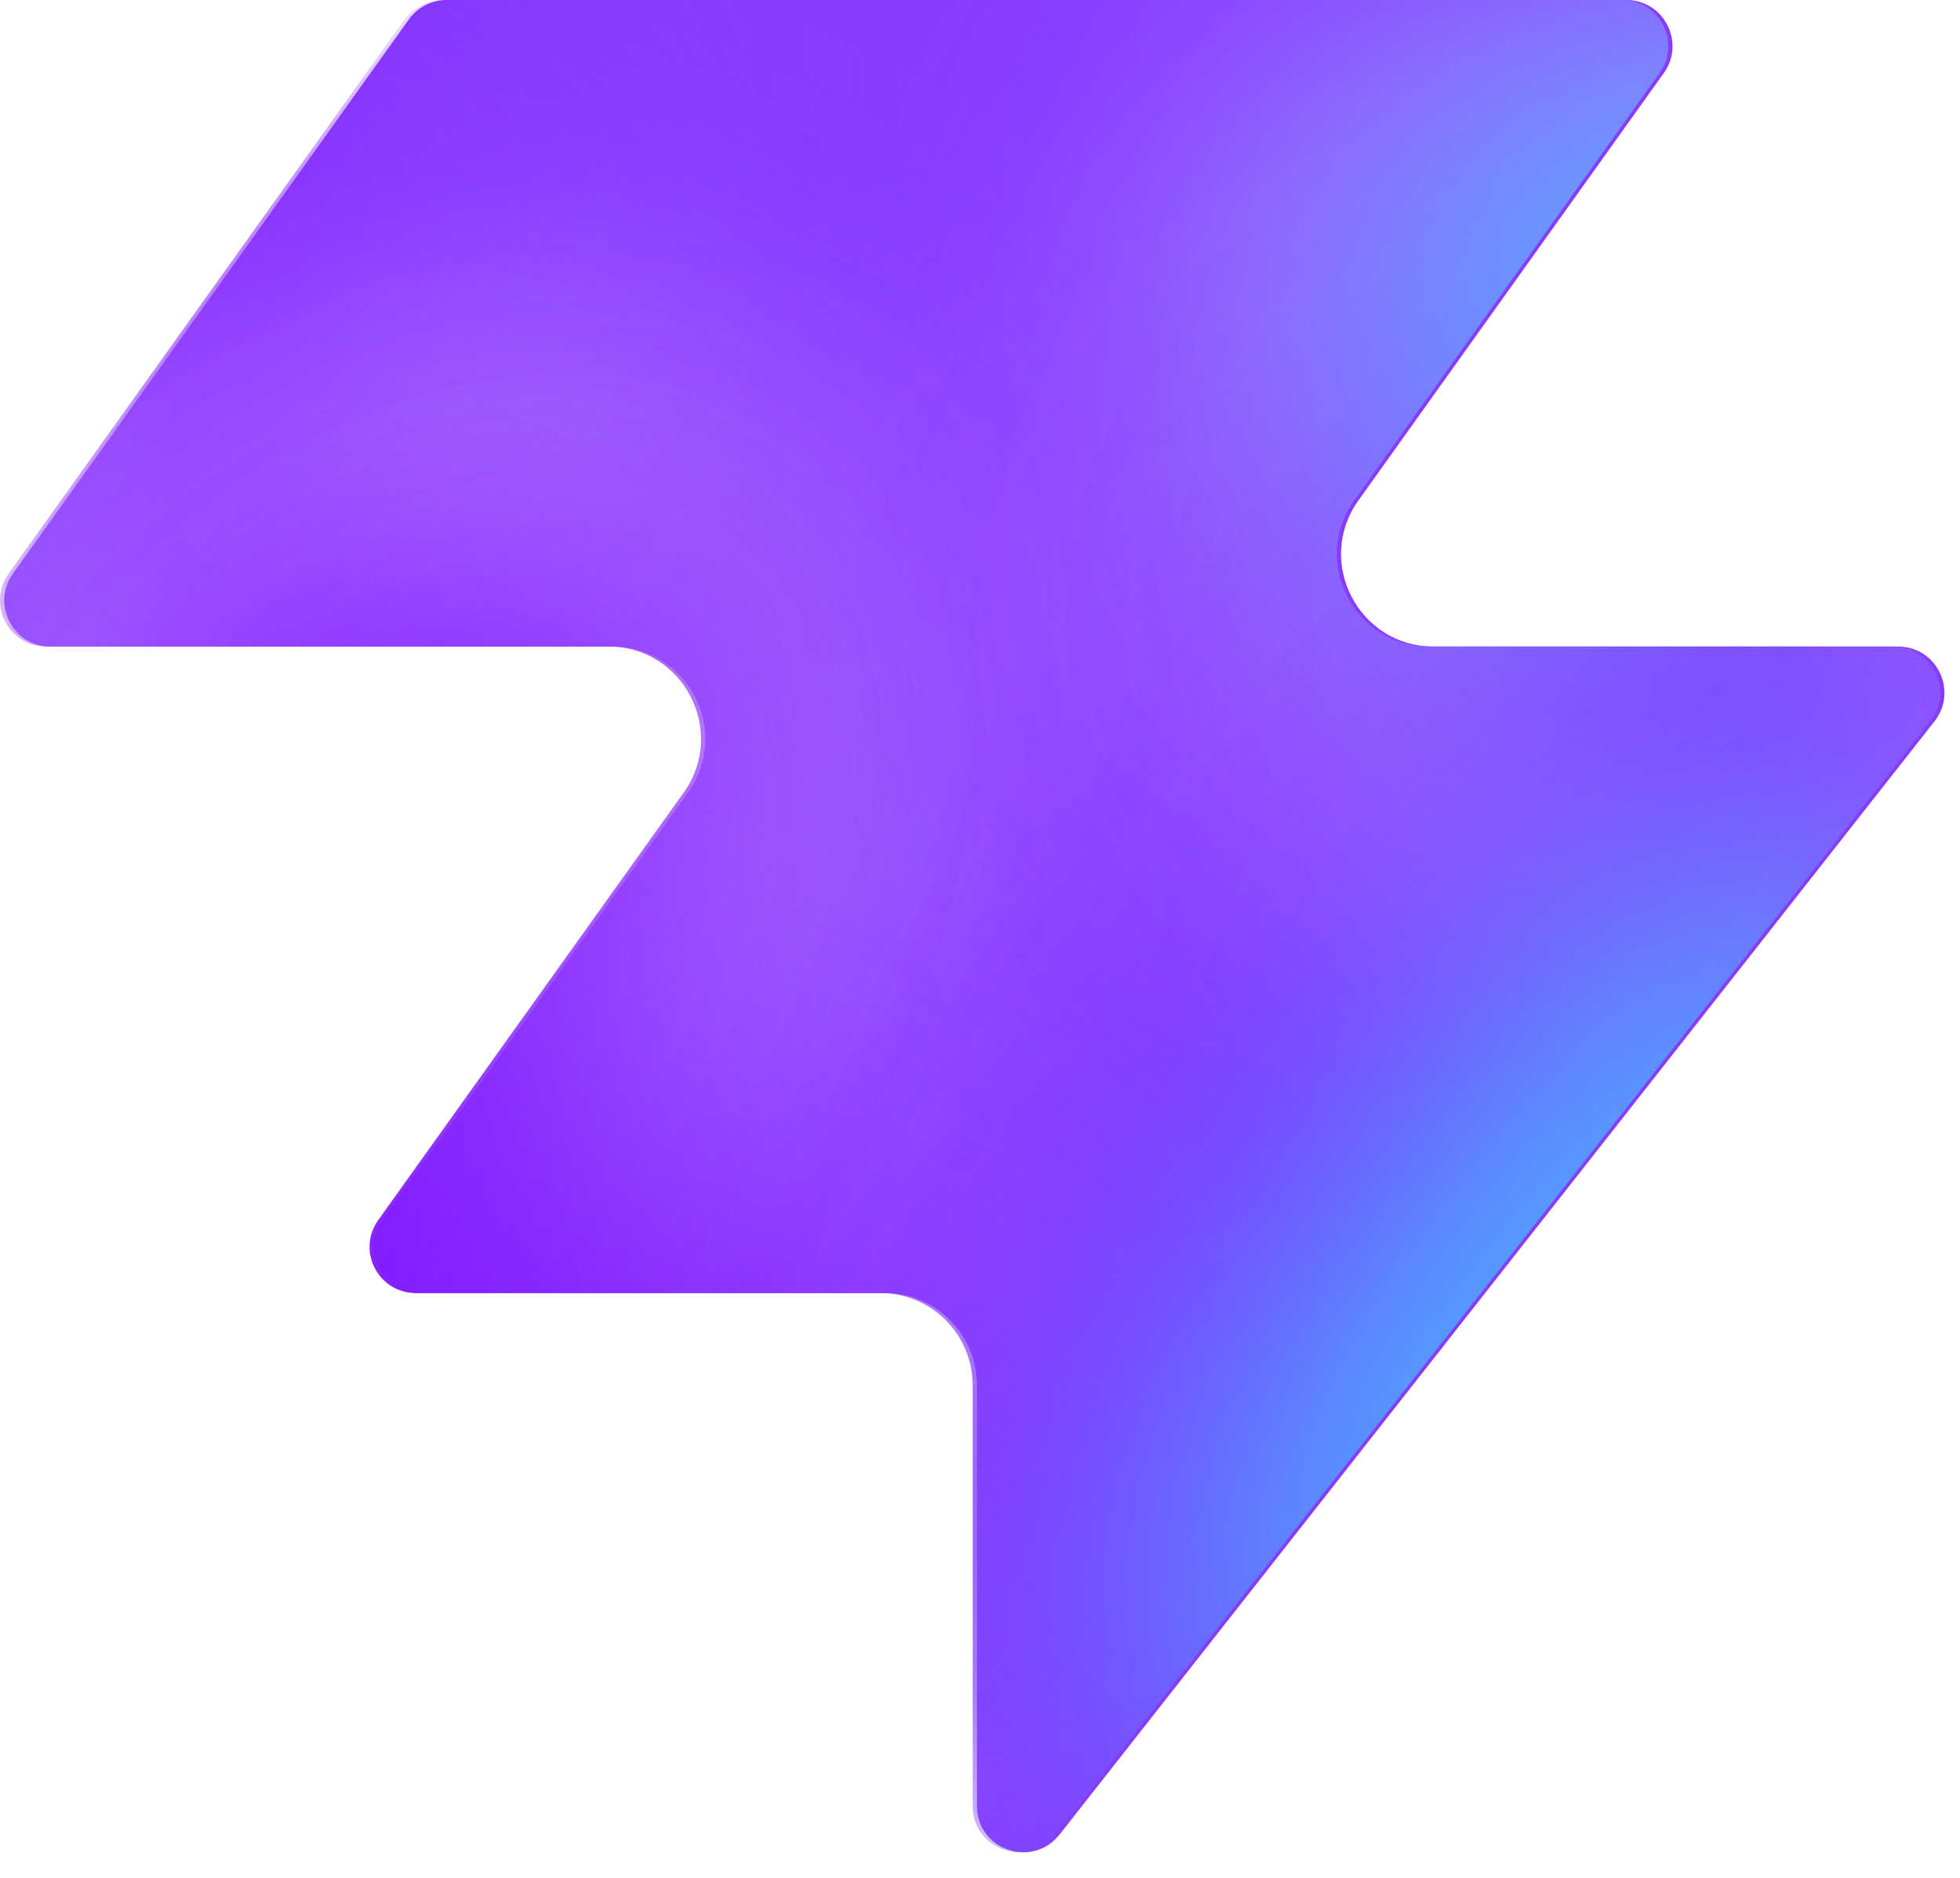
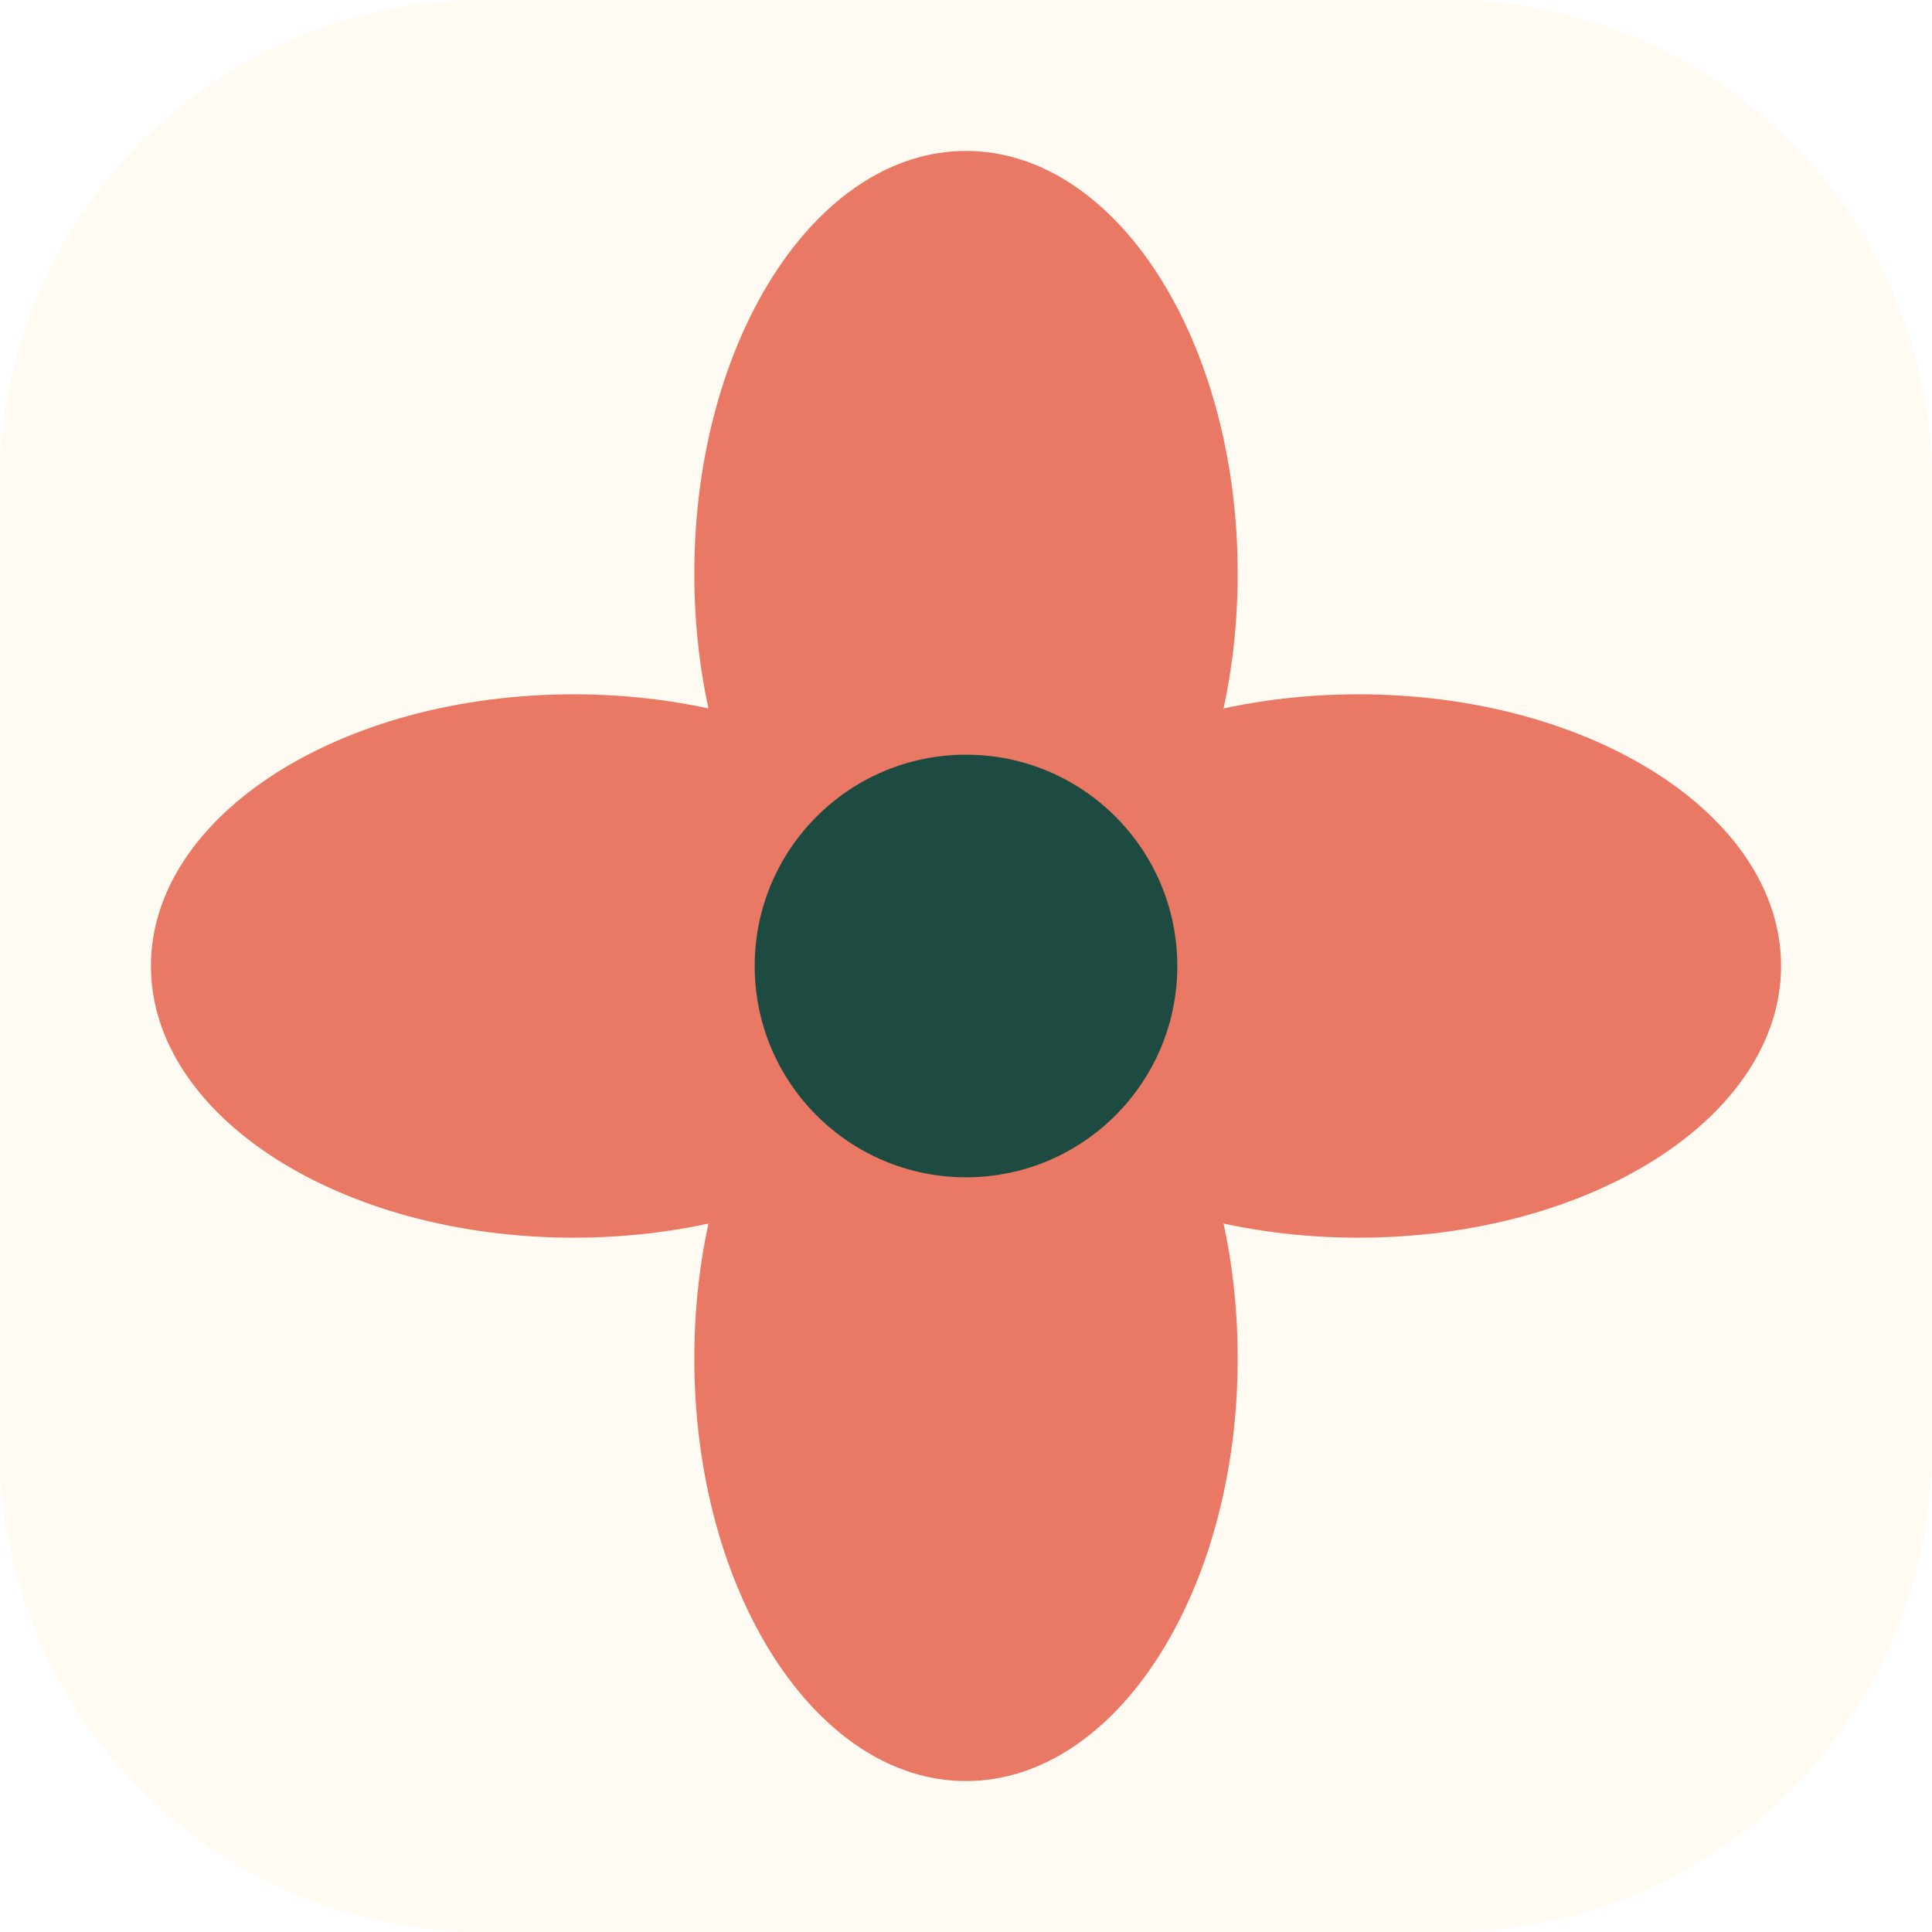
- <svg xmlns="http://www.w3.org/2000/svg" width="48" height="46" fill="none" viewBox="0 0 48 46">
-   <path fill="#863bff" d="M25.946 44.938c-.664.845-2.021.375-2.021-.698V33.937a2.26 2.26 0 0 0-2.262-2.262H10.287c-.92 0-1.456-1.04-.92-1.788l7.48-10.471c1.07-1.497 0-3.578-1.842-3.578H1.237c-.92 0-1.456-1.04-.92-1.788L10.013.474c.214-.297.556-.474.92-.474h28.894c.92 0 1.456 1.04.92 1.788l-7.48 10.471c-1.07 1.498 0 3.579 1.842 3.579h11.377c.943 0 1.473 1.088.89 1.83L25.947 44.94z" style="fill:#863bff;fill:color(display-p3 .525 .23 1);fill-opacity:1" />
-   <mask id="a" width="48" height="46" x="0" y="0" maskUnits="userSpaceOnUse" style="mask-type:alpha">
-     <path fill="#000" d="M25.842 44.938c-.664.844-2.021.375-2.021-.698V33.937a2.26 2.26 0 0 0-2.262-2.262H10.183c-.92 0-1.456-1.04-.92-1.788l7.48-10.471c1.07-1.498 0-3.579-1.842-3.579H1.133c-.92 0-1.456-1.04-.92-1.787L9.91.473c.214-.297.556-.474.92-.474h28.894c.92 0 1.456 1.04.92 1.788l-7.48 10.471c-1.07 1.498 0 3.578 1.842 3.578h11.377c.943 0 1.473 1.088.89 1.832L25.843 44.94z" style="fill:#000;fill-opacity:1" />
-   </mask>
-   <g mask="url(#a)">
-     <g filter="url(#b)">
-       <ellipse cx="5.508" cy="14.704" fill="#ede6ff" rx="5.508" ry="14.704" style="fill:#ede6ff;fill:color(display-p3 .927 .903 1);fill-opacity:1" transform="matrix(.00324 1 1 -.00324 -4.47 31.516)" />
-     </g>
-     <g filter="url(#c)">
-       <ellipse cx="10.399" cy="29.851" fill="#ede6ff" rx="10.399" ry="29.851" style="fill:#ede6ff;fill:color(display-p3 .927 .903 1);fill-opacity:1" transform="matrix(.00324 1 1 -.00324 -39.328 7.883)" />
-     </g>
-     <g filter="url(#d)">
-       <ellipse cx="5.508" cy="30.487" fill="#7e14ff" rx="5.508" ry="30.487" style="fill:#7e14ff;fill:color(display-p3 .492 .077 1);fill-opacity:1" transform="rotate(89.814 -25.913 -14.639)scale(1 -1)" />
-     </g>
-     <g filter="url(#e)">
-       <ellipse cx="5.508" cy="30.599" fill="#7e14ff" rx="5.508" ry="30.599" style="fill:#7e14ff;fill:color(display-p3 .492 .077 1);fill-opacity:1" transform="rotate(89.814 -32.644 -3.334)scale(1 -1)" />
-     </g>
-     <g filter="url(#f)">
-       <ellipse cx="5.508" cy="30.599" fill="#7e14ff" rx="5.508" ry="30.599" style="fill:#7e14ff;fill:color(display-p3 .492 .077 1);fill-opacity:1" transform="matrix(.00324 1 1 -.00324 -34.34 30.47)" />
-     </g>
-     <g filter="url(#g)">
-       <ellipse cx="14.072" cy="22.078" fill="#ede6ff" rx="14.072" ry="22.078" style="fill:#ede6ff;fill:color(display-p3 .927 .903 1);fill-opacity:1" transform="rotate(93.35 24.506 48.493)scale(-1 1)" />
-     </g>
-     <g filter="url(#h)">
-       <ellipse cx="3.47" cy="21.501" fill="#7e14ff" rx="3.47" ry="21.501" style="fill:#7e14ff;fill:color(display-p3 .492 .077 1);fill-opacity:1" transform="rotate(89.009 28.708 47.59)scale(-1 1)" />
-     </g>
-     <g filter="url(#i)">
-       <ellipse cx="3.47" cy="21.501" fill="#7e14ff" rx="3.47" ry="21.501" style="fill:#7e14ff;fill:color(display-p3 .492 .077 1);fill-opacity:1" transform="rotate(89.009 28.708 47.59)scale(-1 1)" />
-     </g>
-     <g filter="url(#j)">
-       <ellipse cx=".387" cy="8.972" fill="#7e14ff" rx="4.407" ry="29.108" style="fill:#7e14ff;fill:color(display-p3 .492 .077 1);fill-opacity:1" transform="rotate(39.51 .387 8.972)" />
-     </g>
-     <g filter="url(#k)">
-       <ellipse cx="47.523" cy="-6.092" fill="#7e14ff" rx="4.407" ry="29.108" style="fill:#7e14ff;fill:color(display-p3 .492 .077 1);fill-opacity:1" transform="rotate(37.892 47.523 -6.092)" />
-     </g>
-     <g filter="url(#l)">
-       <ellipse cx="41.412" cy="6.333" fill="#47bfff" rx="5.971" ry="9.665" style="fill:#47bfff;fill:color(display-p3 .28 .748 1);fill-opacity:1" transform="rotate(37.892 41.412 6.333)" />
-     </g>
-     <g filter="url(#m)">
-       <ellipse cx="-1.879" cy="38.332" fill="#7e14ff" rx="4.407" ry="29.108" style="fill:#7e14ff;fill:color(display-p3 .492 .077 1);fill-opacity:1" transform="rotate(37.892 -1.88 38.332)" />
-     </g>
-     <g filter="url(#n)">
-       <ellipse cx="-1.879" cy="38.332" fill="#7e14ff" rx="4.407" ry="29.108" style="fill:#7e14ff;fill:color(display-p3 .492 .077 1);fill-opacity:1" transform="rotate(37.892 -1.88 38.332)" />
-     </g>
-     <g filter="url(#o)">
-       <ellipse cx="35.651" cy="29.907" fill="#7e14ff" rx="4.407" ry="29.108" style="fill:#7e14ff;fill:color(display-p3 .492 .077 1);fill-opacity:1" transform="rotate(37.892 35.651 29.907)" />
-     </g>
-     <g filter="url(#p)">
-       <ellipse cx="38.418" cy="32.4" fill="#47bfff" rx="5.971" ry="15.297" style="fill:#47bfff;fill:color(display-p3 .28 .748 1);fill-opacity:1" transform="rotate(37.892 38.418 32.4)" />
-     </g>
+ <svg xmlns="http://www.w3.org/2000/svg" viewBox="0 0 64 64">
+   <rect width="64" height="64" rx="16" fill="#fffaf2" />
+   <g fill="#e97964" transform="translate(32 32)">
+     <ellipse cx="0" cy="-13" rx="9" ry="14" />
+     <ellipse cx="13" cy="0" rx="14" ry="9" />
+     <ellipse cx="0" cy="13" rx="9" ry="14" />
+     <ellipse cx="-13" cy="0" rx="14" ry="9" />
  </g>
-   <defs>
-     <filter id="b" width="60.045" height="41.654" x="-19.77" y="16.149" color-interpolation-filters="sRGB" filterUnits="userSpaceOnUse">
-       <feFlood flood-opacity="0" result="BackgroundImageFix" />
-       <feBlend in="SourceGraphic" in2="BackgroundImageFix" result="shape" />
-       <feGaussianBlur result="effect1_foregroundBlur_2002_17158" stdDeviation="7.659" />
-     </filter>
-     <filter id="c" width="90.34" height="51.437" x="-54.613" y="-7.533" color-interpolation-filters="sRGB" filterUnits="userSpaceOnUse">
-       <feFlood flood-opacity="0" result="BackgroundImageFix" />
-       <feBlend in="SourceGraphic" in2="BackgroundImageFix" result="shape" />
-       <feGaussianBlur result="effect1_foregroundBlur_2002_17158" stdDeviation="7.659" />
-     </filter>
-     <filter id="d" width="79.355" height="29.4" x="-49.64" y="2.03" color-interpolation-filters="sRGB" filterUnits="userSpaceOnUse">
-       <feFlood flood-opacity="0" result="BackgroundImageFix" />
-       <feBlend in="SourceGraphic" in2="BackgroundImageFix" result="shape" />
-       <feGaussianBlur result="effect1_foregroundBlur_2002_17158" stdDeviation="4.596" />
-     </filter>
-     <filter id="e" width="79.579" height="29.4" x="-45.045" y="20.029" color-interpolation-filters="sRGB" filterUnits="userSpaceOnUse">
-       <feFlood flood-opacity="0" result="BackgroundImageFix" />
-       <feBlend in="SourceGraphic" in2="BackgroundImageFix" result="shape" />
-       <feGaussianBlur result="effect1_foregroundBlur_2002_17158" stdDeviation="4.596" />
-     </filter>
-     <filter id="f" width="79.579" height="29.4" x="-43.513" y="21.178" color-interpolation-filters="sRGB" filterUnits="userSpaceOnUse">
-       <feFlood flood-opacity="0" result="BackgroundImageFix" />
-       <feBlend in="SourceGraphic" in2="BackgroundImageFix" result="shape" />
-       <feGaussianBlur result="effect1_foregroundBlur_2002_17158" stdDeviation="4.596" />
-     </filter>
-     <filter id="g" width="74.749" height="58.852" x="15.756" y="-17.901" color-interpolation-filters="sRGB" filterUnits="userSpaceOnUse">
-       <feFlood flood-opacity="0" result="BackgroundImageFix" />
-       <feBlend in="SourceGraphic" in2="BackgroundImageFix" result="shape" />
-       <feGaussianBlur result="effect1_foregroundBlur_2002_17158" stdDeviation="7.659" />
-     </filter>
-     <filter id="h" width="61.377" height="25.362" x="23.548" y="2.284" color-interpolation-filters="sRGB" filterUnits="userSpaceOnUse">
-       <feFlood flood-opacity="0" result="BackgroundImageFix" />
-       <feBlend in="SourceGraphic" in2="BackgroundImageFix" result="shape" />
-       <feGaussianBlur result="effect1_foregroundBlur_2002_17158" stdDeviation="4.596" />
-     </filter>
-     <filter id="i" width="61.377" height="25.362" x="23.548" y="2.284" color-interpolation-filters="sRGB" filterUnits="userSpaceOnUse">
-       <feFlood flood-opacity="0" result="BackgroundImageFix" />
-       <feBlend in="SourceGraphic" in2="BackgroundImageFix" result="shape" />
-       <feGaussianBlur result="effect1_foregroundBlur_2002_17158" stdDeviation="4.596" />
-     </filter>
-     <filter id="j" width="56.045" height="63.649" x="-27.636" y="-22.853" color-interpolation-filters="sRGB" filterUnits="userSpaceOnUse">
-       <feFlood flood-opacity="0" result="BackgroundImageFix" />
-       <feBlend in="SourceGraphic" in2="BackgroundImageFix" result="shape" />
-       <feGaussianBlur result="effect1_foregroundBlur_2002_17158" stdDeviation="4.596" />
-     </filter>
-     <filter id="k" width="54.814" height="64.646" x="20.116" y="-38.415" color-interpolation-filters="sRGB" filterUnits="userSpaceOnUse">
-       <feFlood flood-opacity="0" result="BackgroundImageFix" />
-       <feBlend in="SourceGraphic" in2="BackgroundImageFix" result="shape" />
-       <feGaussianBlur result="effect1_foregroundBlur_2002_17158" stdDeviation="4.596" />
-     </filter>
-     <filter id="l" width="33.541" height="35.313" x="24.641" y="-11.323" color-interpolation-filters="sRGB" filterUnits="userSpaceOnUse">
-       <feFlood flood-opacity="0" result="BackgroundImageFix" />
-       <feBlend in="SourceGraphic" in2="BackgroundImageFix" result="shape" />
-       <feGaussianBlur result="effect1_foregroundBlur_2002_17158" stdDeviation="4.596" />
-     </filter>
-     <filter id="m" width="54.814" height="64.646" x="-29.286" y="6.009" color-interpolation-filters="sRGB" filterUnits="userSpaceOnUse">
-       <feFlood flood-opacity="0" result="BackgroundImageFix" />
-       <feBlend in="SourceGraphic" in2="BackgroundImageFix" result="shape" />
-       <feGaussianBlur result="effect1_foregroundBlur_2002_17158" stdDeviation="4.596" />
-     </filter>
-     <filter id="n" width="54.814" height="64.646" x="-29.286" y="6.009" color-interpolation-filters="sRGB" filterUnits="userSpaceOnUse">
-       <feFlood flood-opacity="0" result="BackgroundImageFix" />
-       <feBlend in="SourceGraphic" in2="BackgroundImageFix" result="shape" />
-       <feGaussianBlur result="effect1_foregroundBlur_2002_17158" stdDeviation="4.596" />
-     </filter>
-     <filter id="o" width="54.814" height="64.646" x="8.244" y="-2.416" color-interpolation-filters="sRGB" filterUnits="userSpaceOnUse">
-       <feFlood flood-opacity="0" result="BackgroundImageFix" />
-       <feBlend in="SourceGraphic" in2="BackgroundImageFix" result="shape" />
-       <feGaussianBlur result="effect1_foregroundBlur_2002_17158" stdDeviation="4.596" />
-     </filter>
-     <filter id="p" width="39.409" height="43.623" x="18.713" y="10.588" color-interpolation-filters="sRGB" filterUnits="userSpaceOnUse">
-       <feFlood flood-opacity="0" result="BackgroundImageFix" />
-       <feBlend in="SourceGraphic" in2="BackgroundImageFix" result="shape" />
-       <feGaussianBlur result="effect1_foregroundBlur_2002_17158" stdDeviation="4.596" />
-     </filter>
-   </defs>
+   <circle cx="32" cy="32" r="7" fill="#1e4b41" />
</svg>
